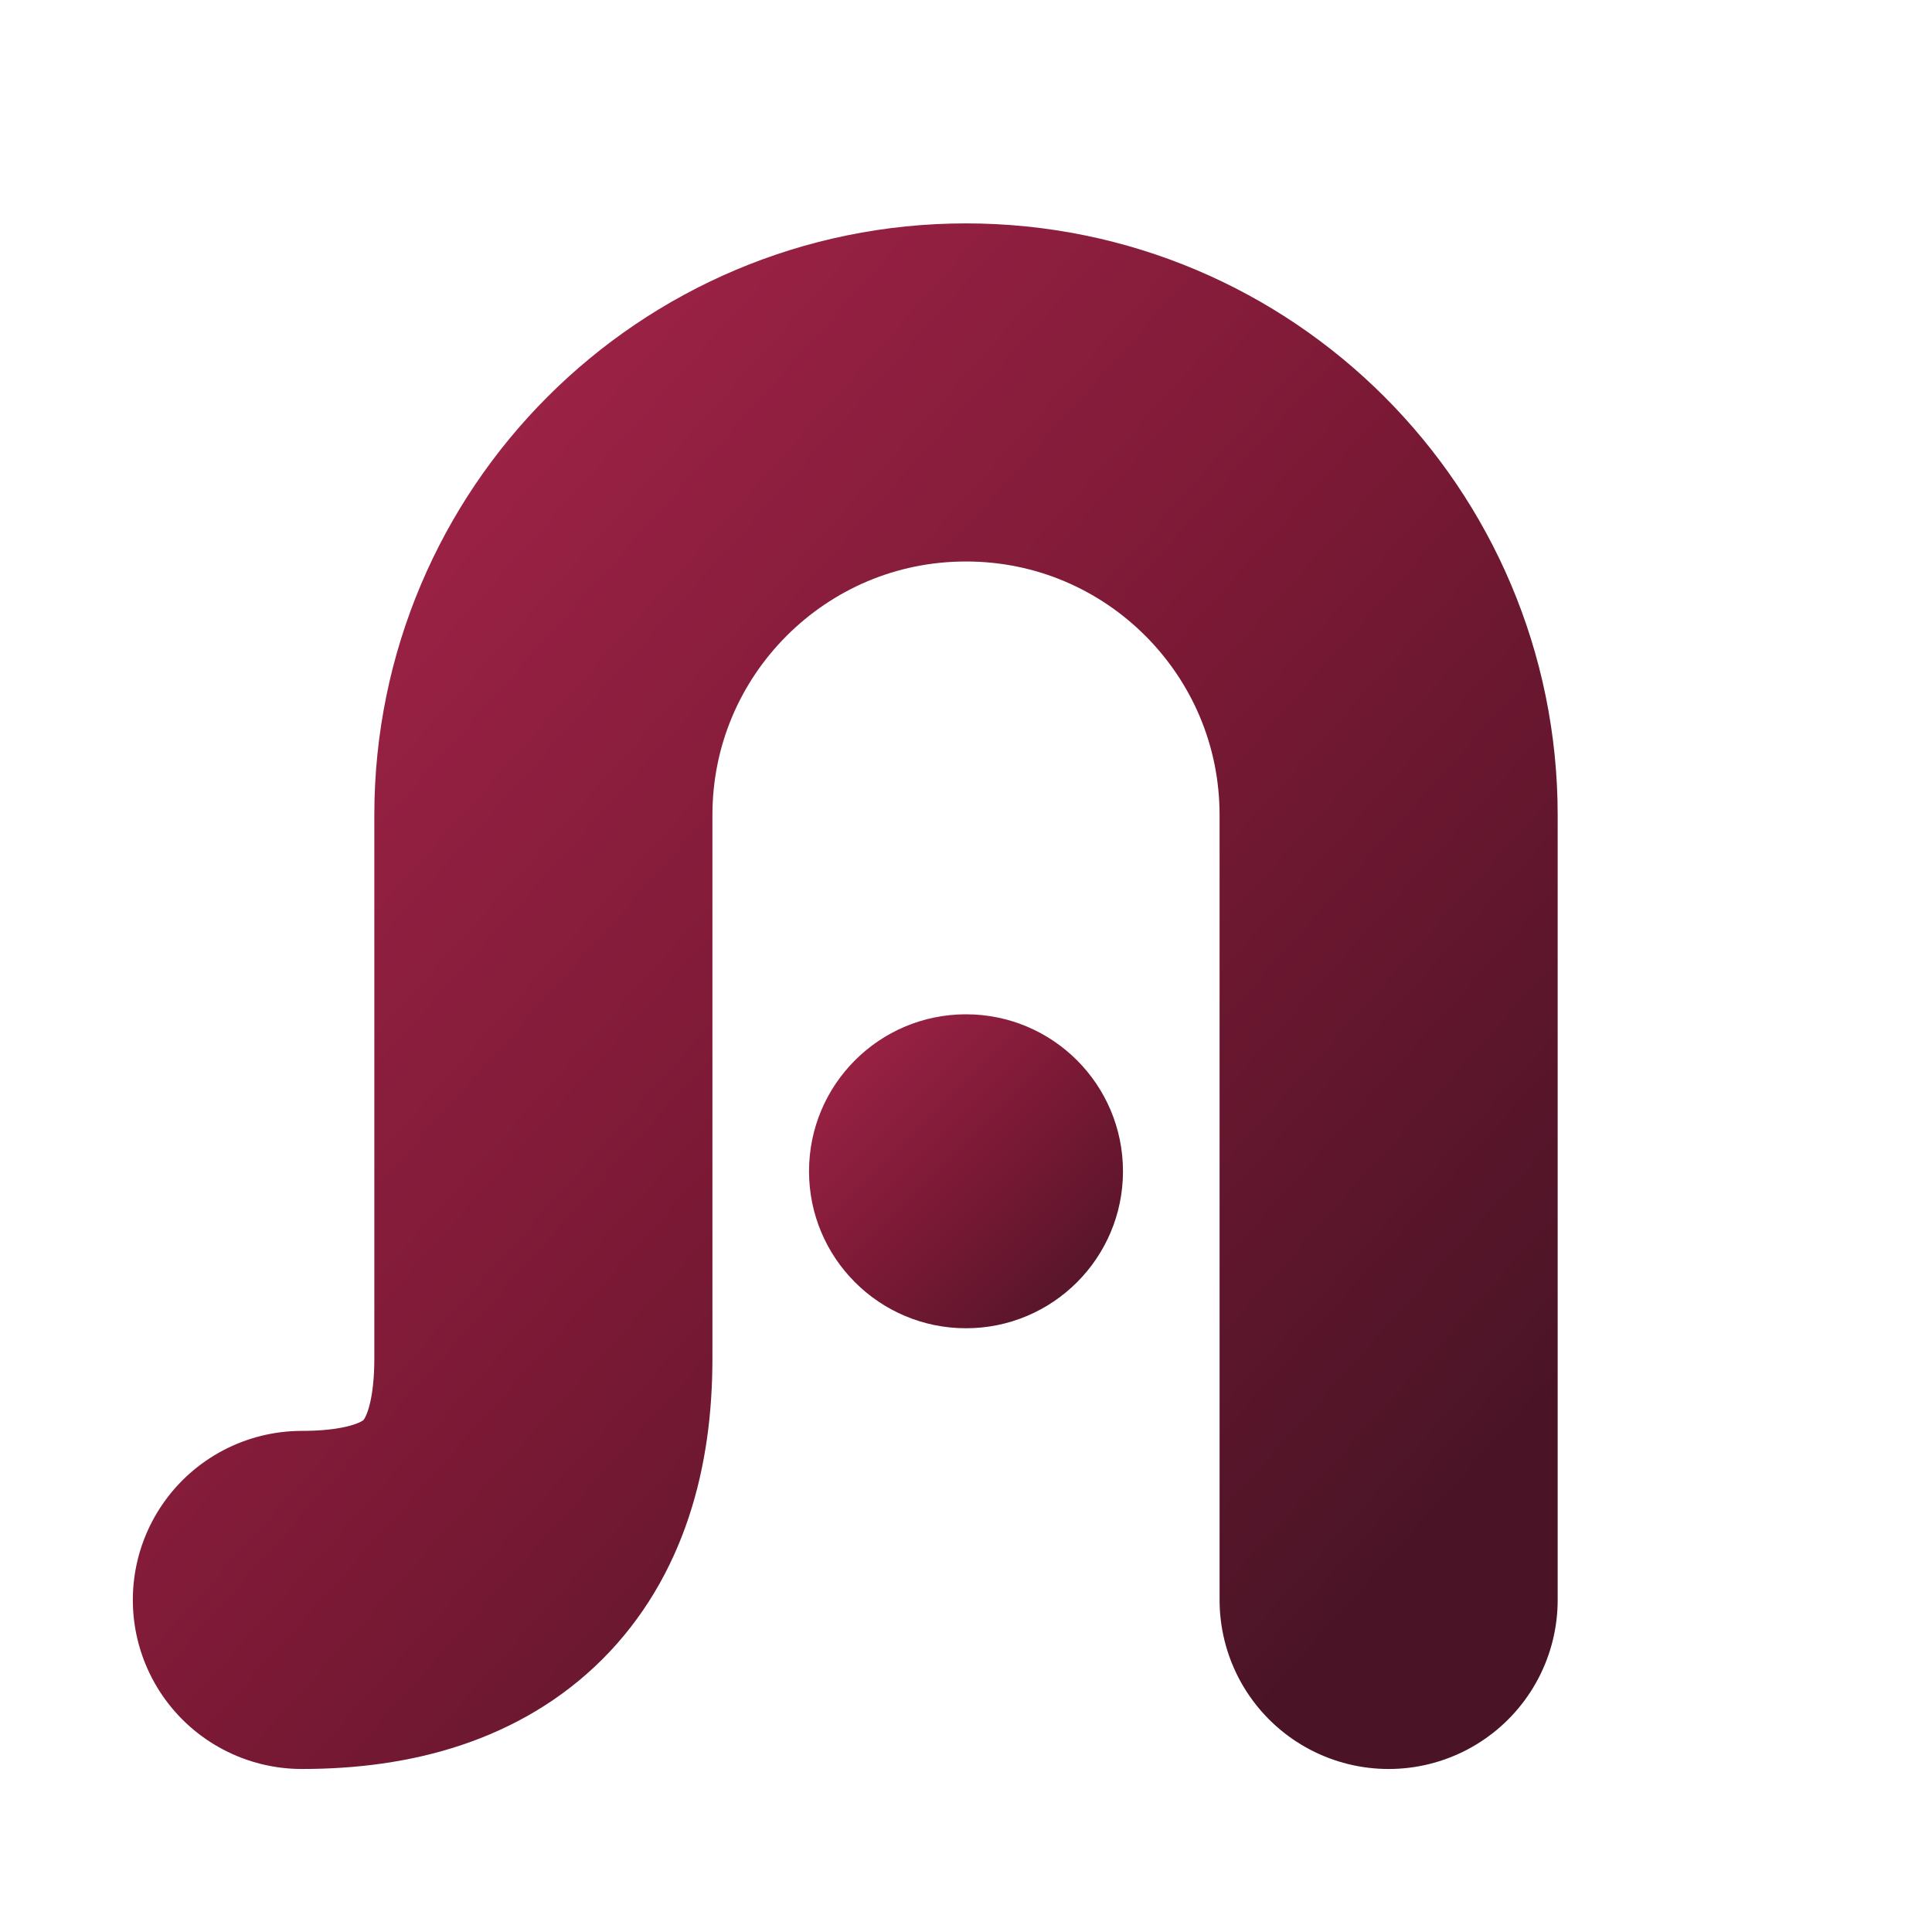
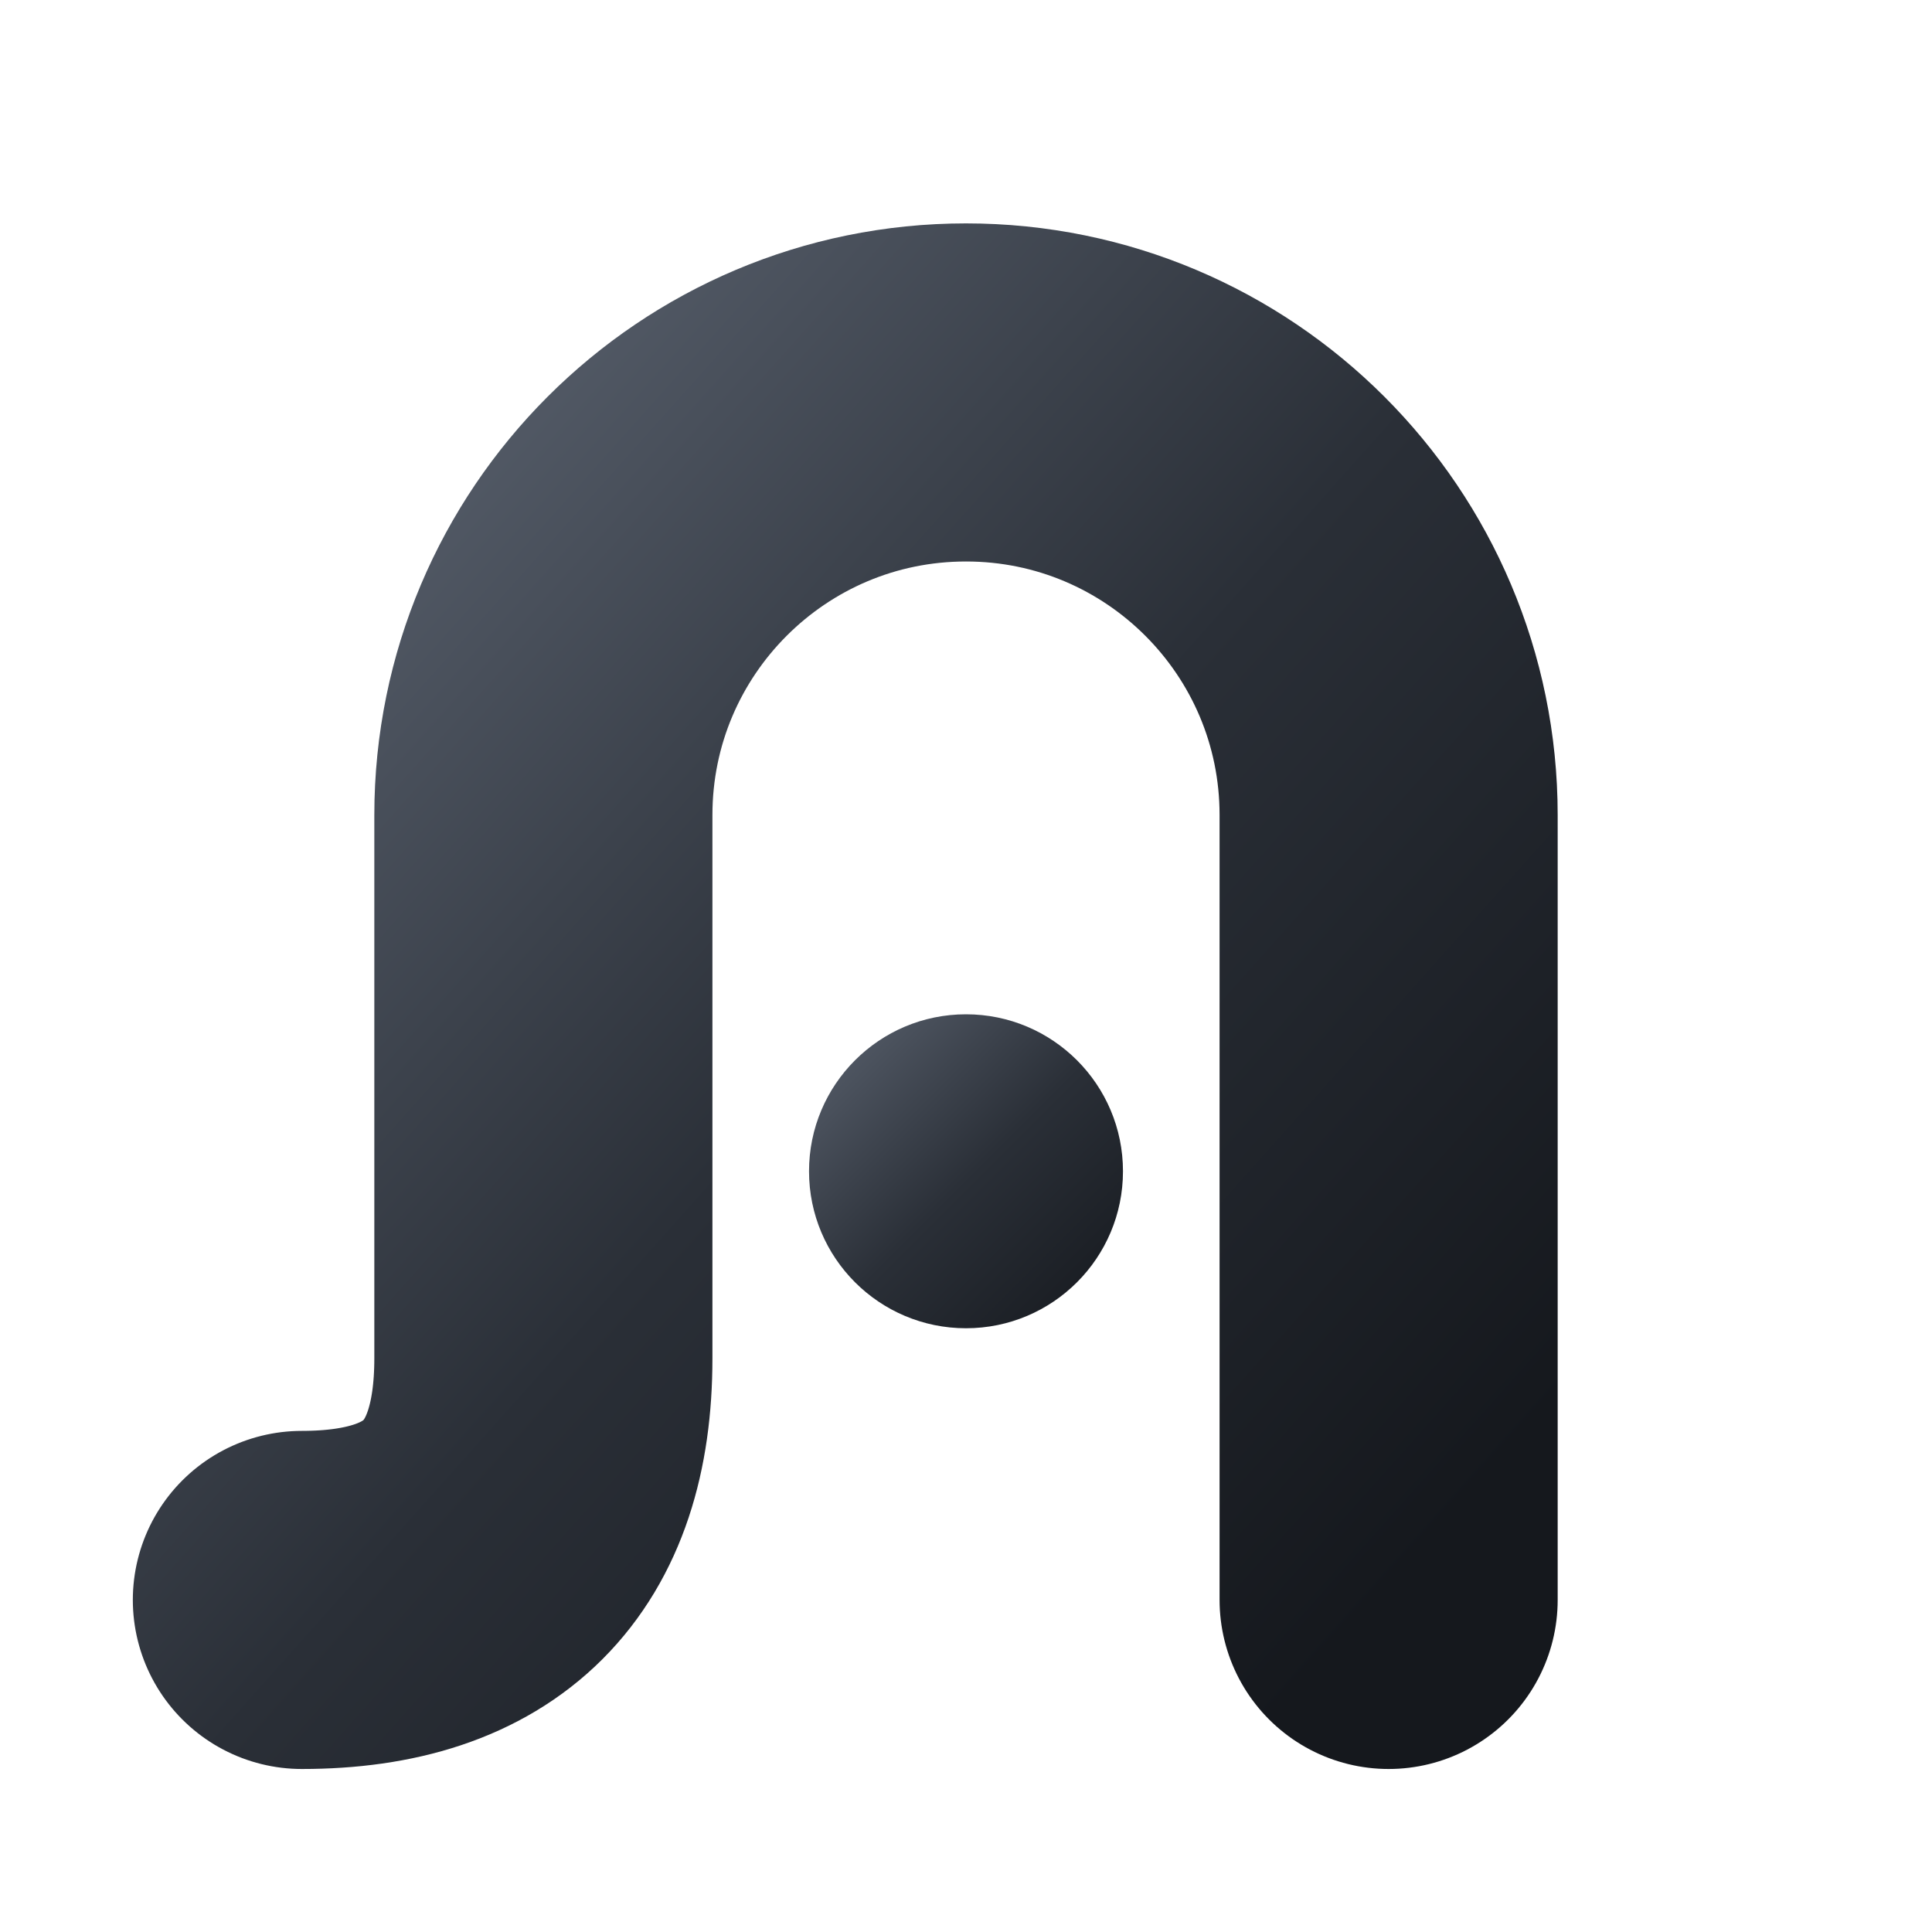
<svg xmlns="http://www.w3.org/2000/svg" viewBox="0 0 32 32" role="img" aria-label="תפילה">
  <defs>
    <linearGradient id="tfg" x1="0" y1="0" x2="1" y2="1">
-       <stop offset="0" stop-color="#A32449" />
-       <stop offset=".52" stop-color="#7A1935" />
-       <stop offset="1" stop-color="#4A1426" />
+       <stop offset="0" stop-color="#5B6370" />
+       <stop offset=".52" stop-color="#2A2F37" />
+       <stop offset="1" stop-color="#15181D" />
    </linearGradient>
  </defs>
  <path d="M23 26.5V13.5A7 7 0 0 0 9 13.5V22.5Q9 26.5 5 26.5" fill="none" stroke="url(#tfg)" stroke-width="5.6" stroke-linecap="round" stroke-linejoin="round" />
  <circle cx="16" cy="19.4" r="2.6" fill="url(#tfg)" />
</svg>
